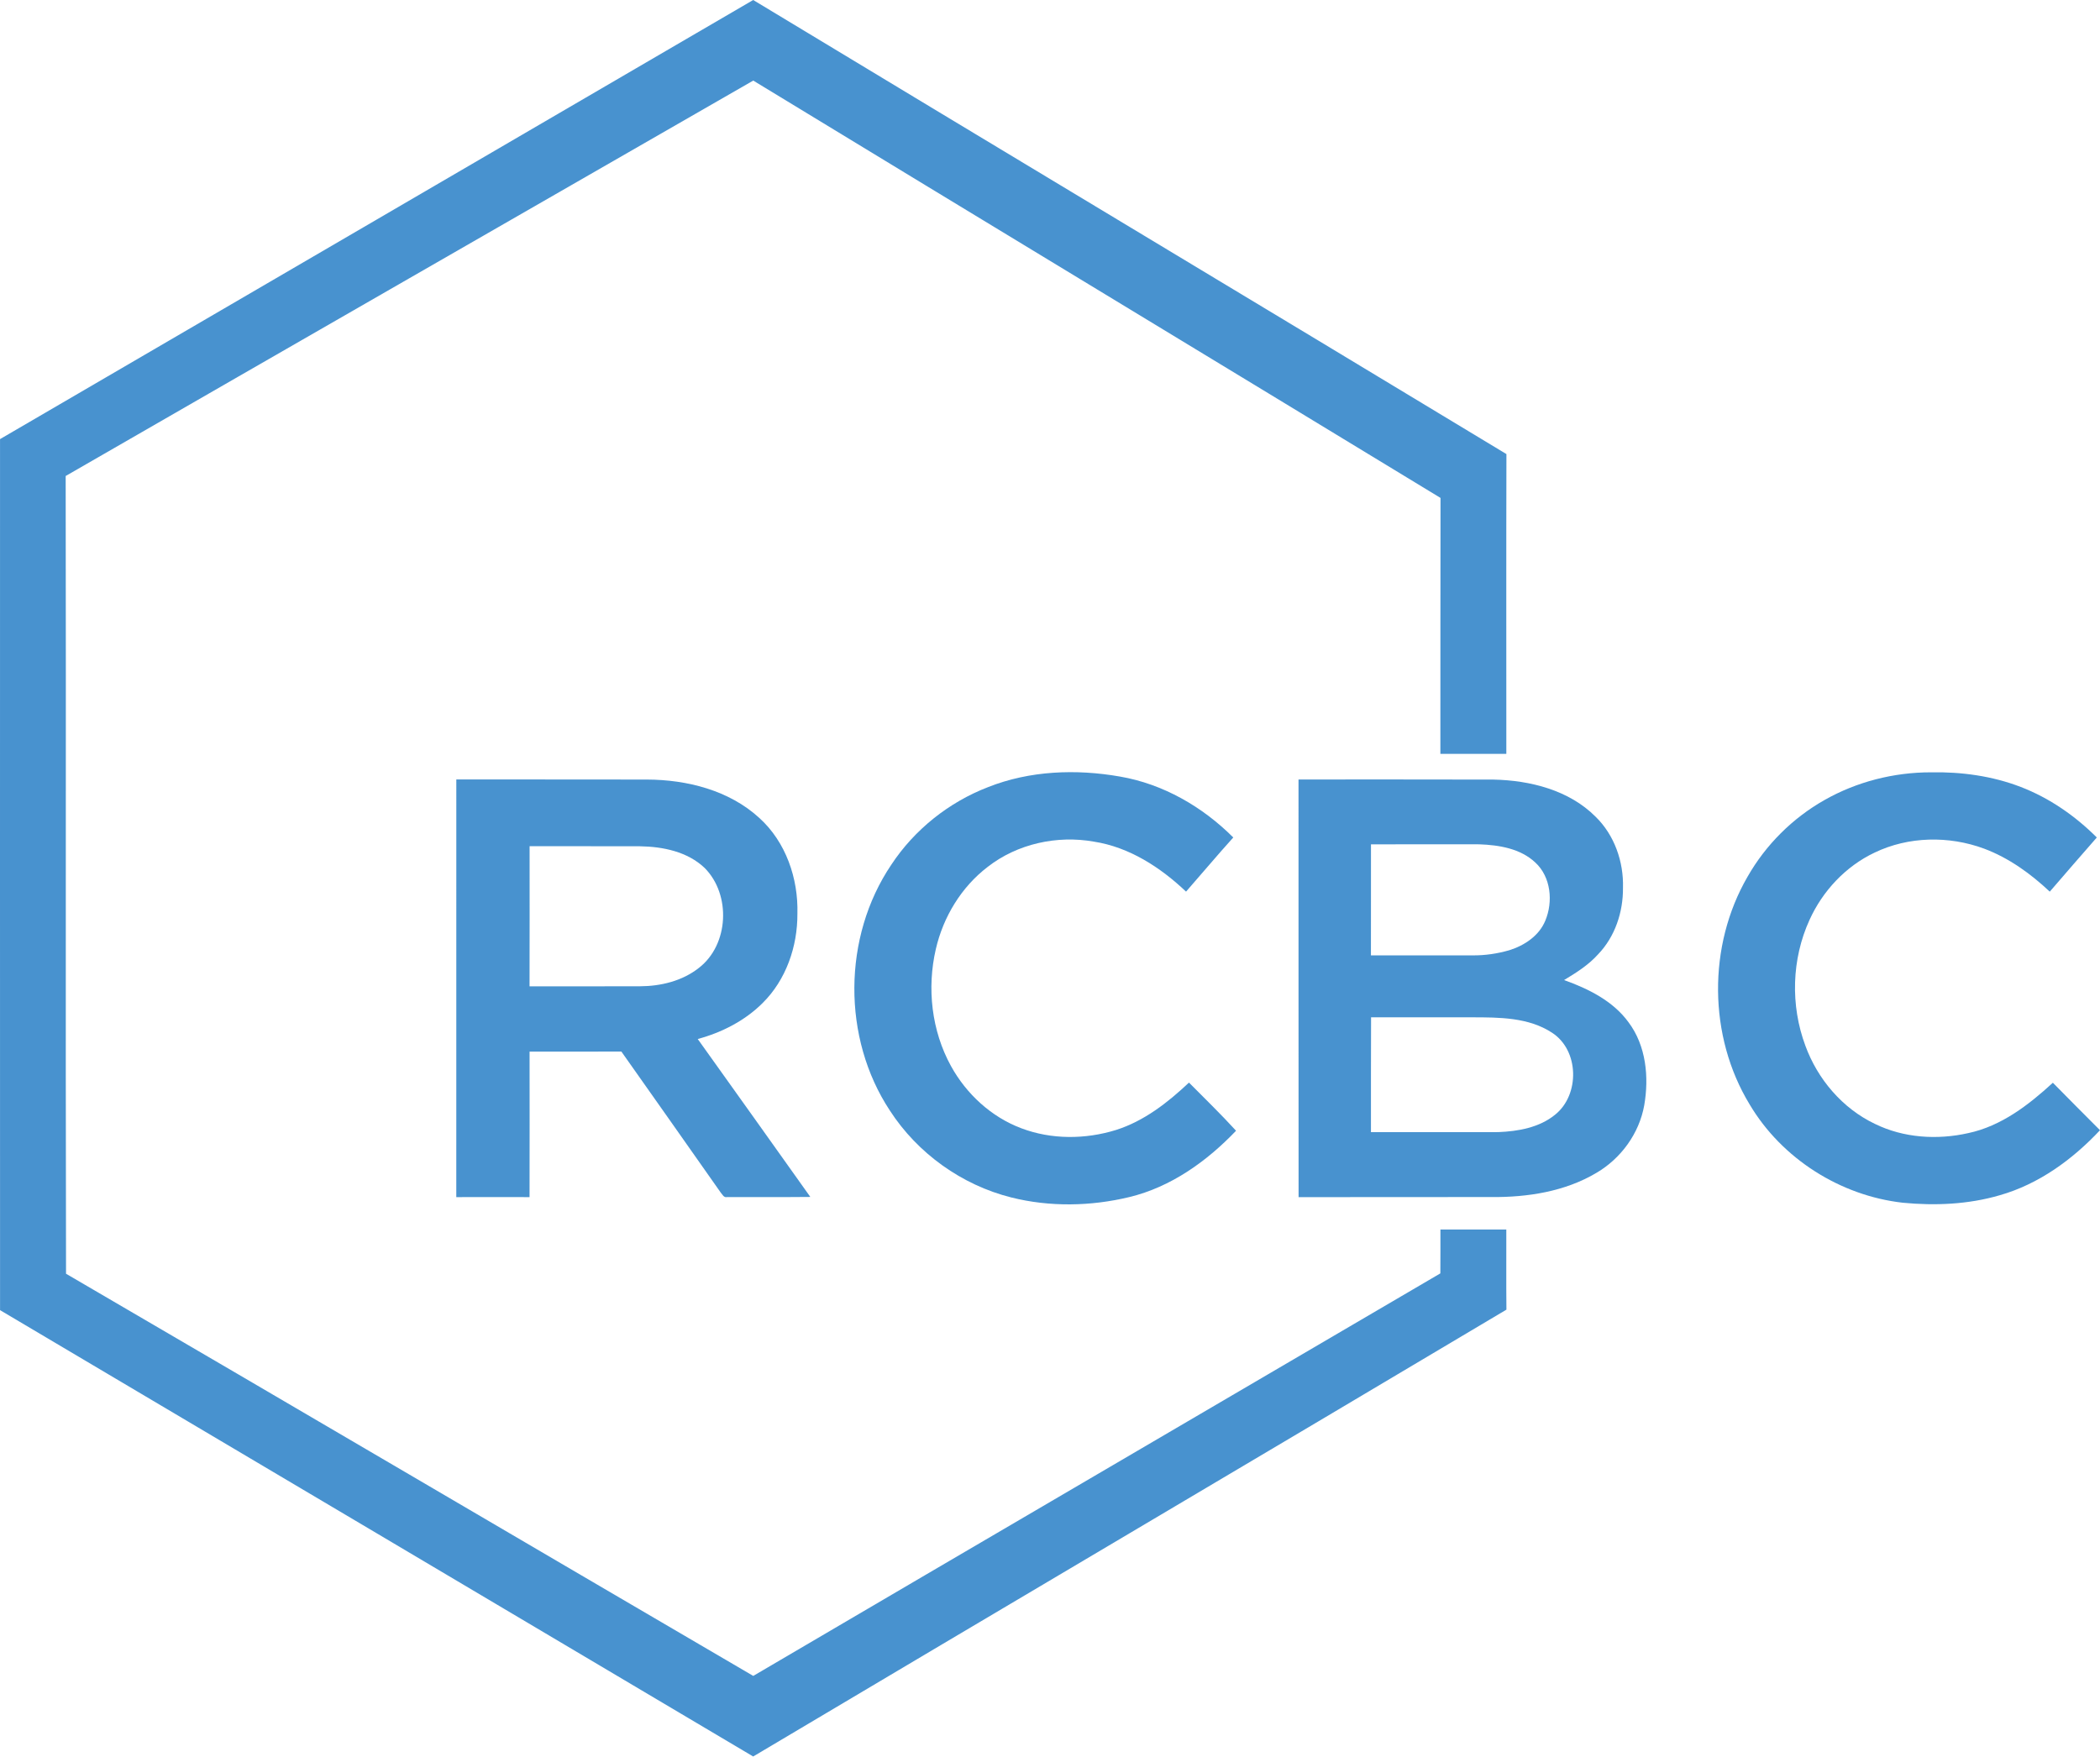
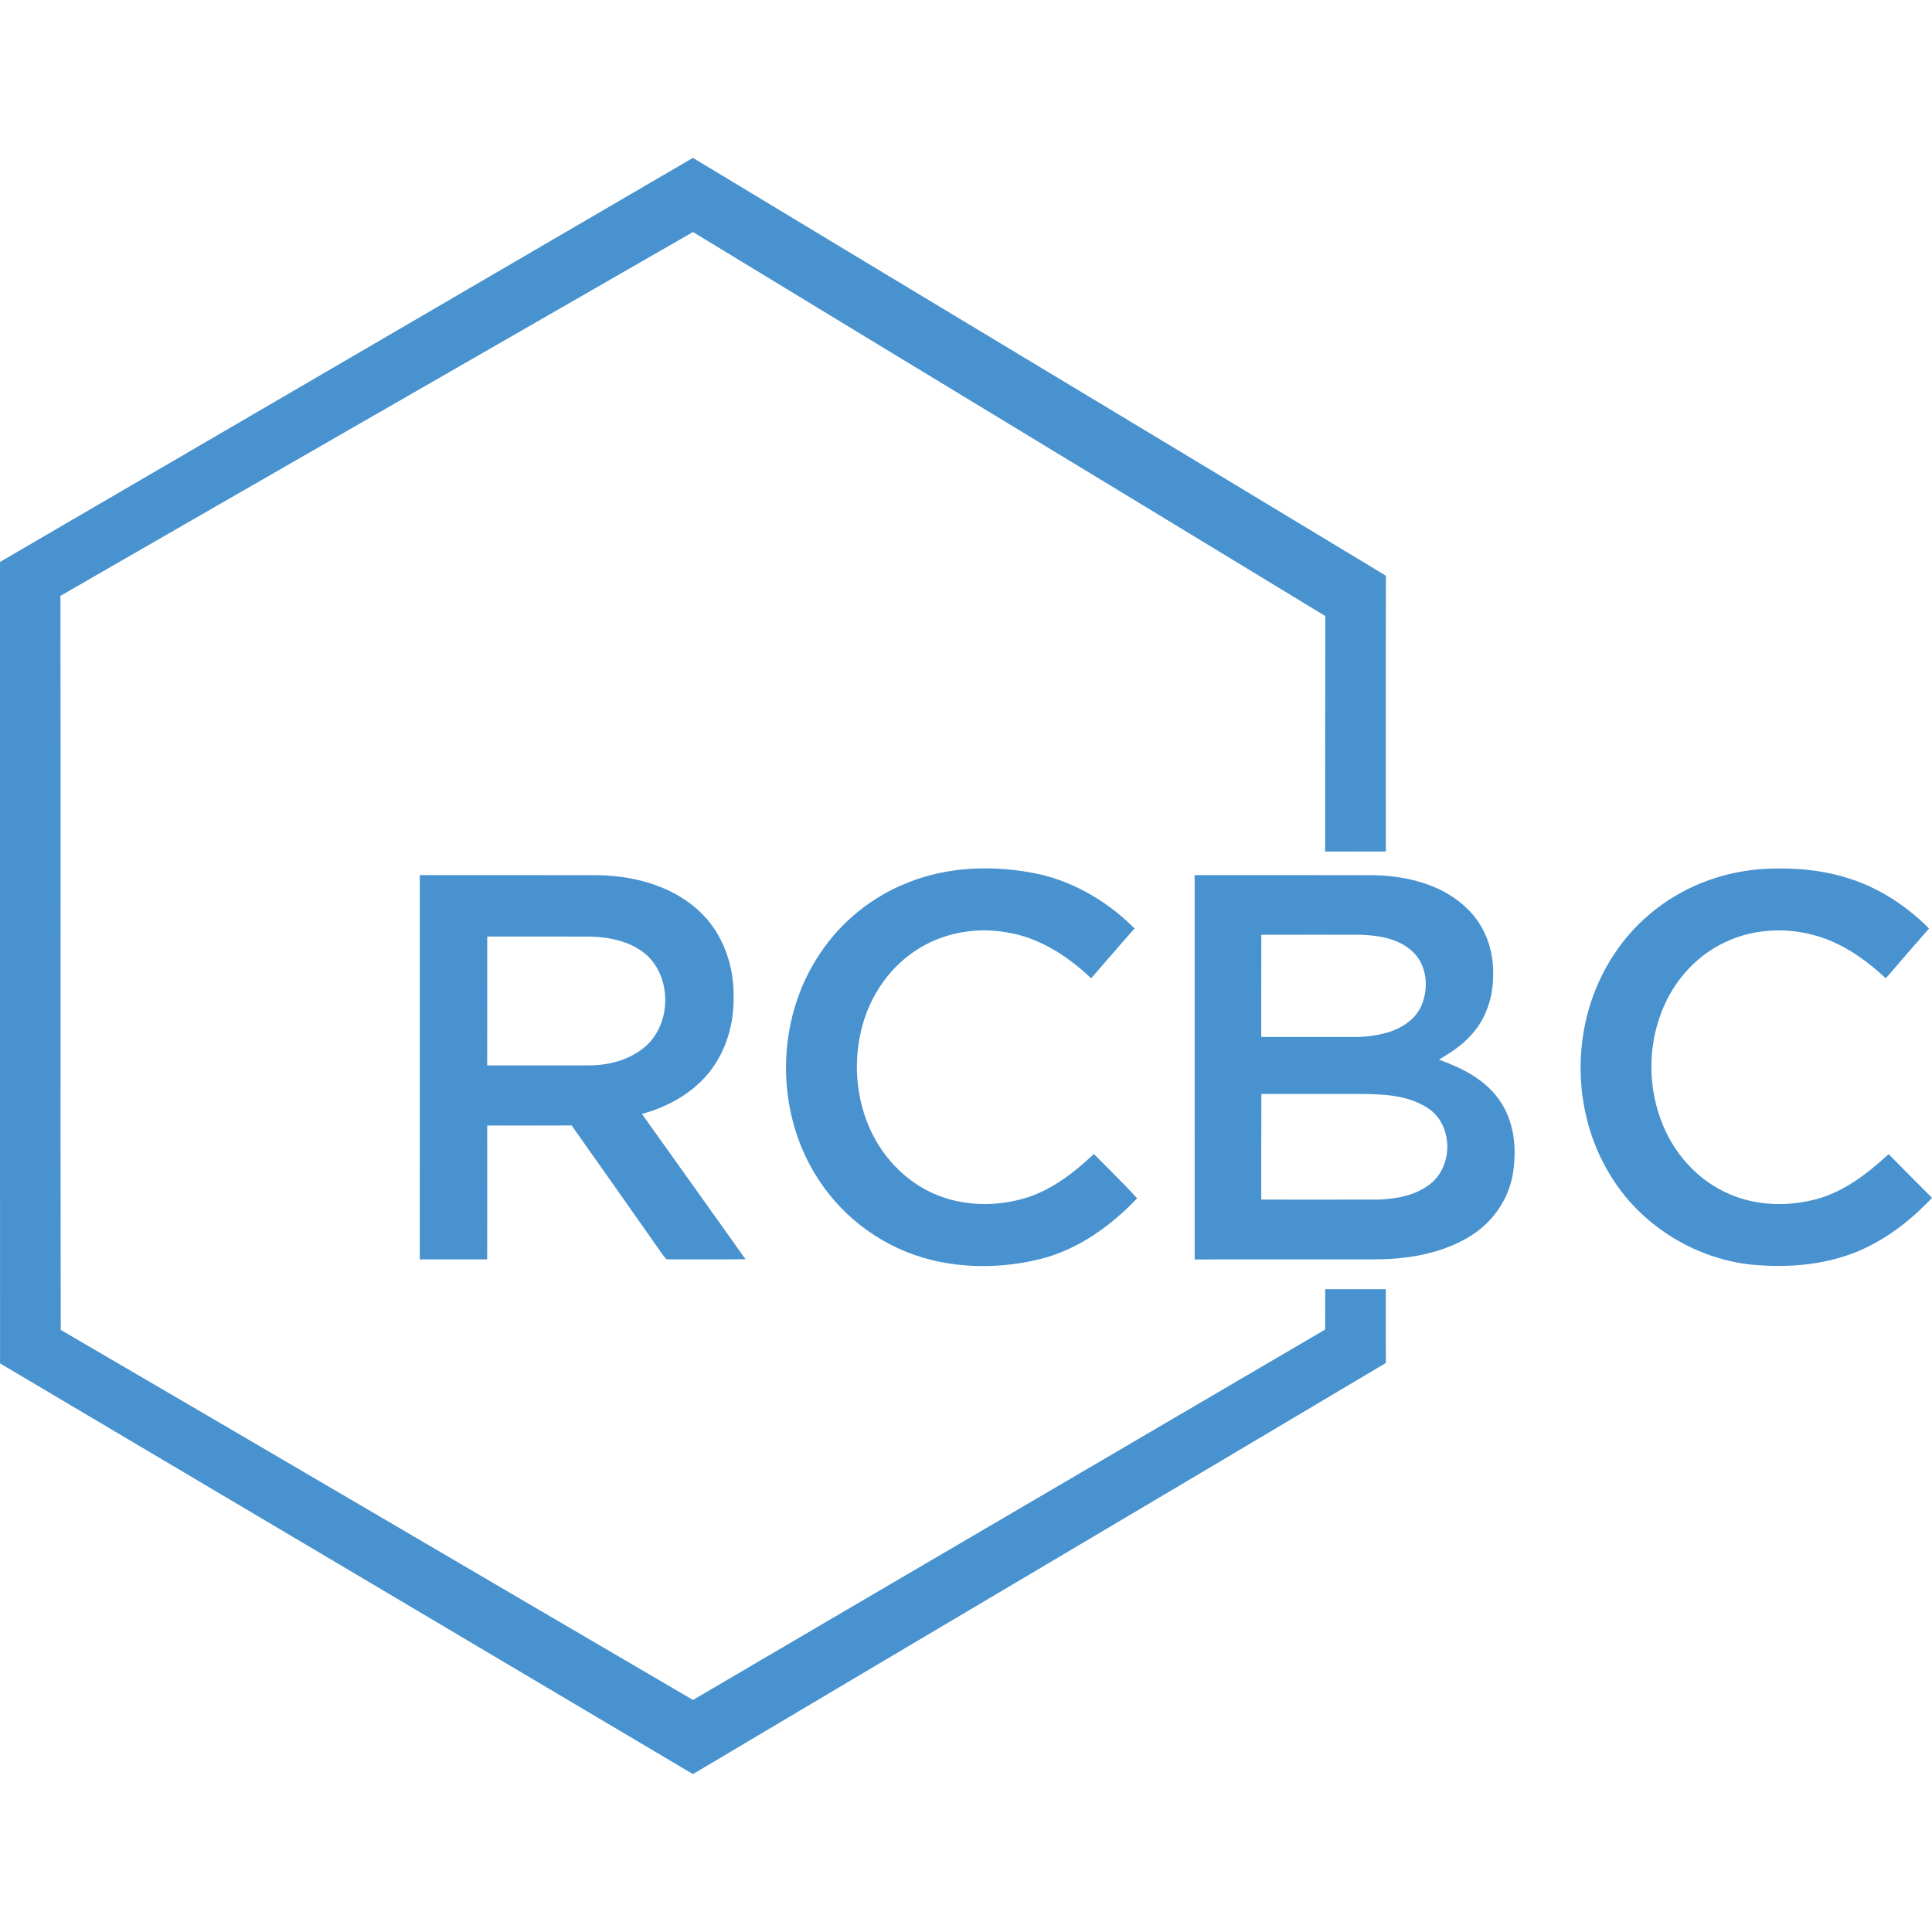
- <svg xmlns="http://www.w3.org/2000/svg" viewBox="0 0 963.427 805.961" height="805.961" width="963.427" xml:space="preserve" id="svg2" version="1.1">
+ <svg xmlns="http://www.w3.org/2000/svg" viewBox="0 -78.73 963.43 963.43" xml:space="preserve" id="svg2" version="1.1">
  <defs id="defs6" />
  <g id="g5578">
    <path id="path22" style="fill:#4892cf;fill-opacity:1;fill-rule:nonzero;stroke:none;stroke-width:1.333" d="M 0.015,201.485 C 115.198,134.331 230.391,67.199 345.551,0 c 115.107,69.585 230.464,138.757 345.559,208.352 -0.119,45.848 -0.033,91.707 -0.043,137.553 -10.091,0.032 -20.168,0.044 -30.259,0.011 0.065,-39.153 -0.043,-78.296 0.065,-117.449 C 555.824,164.545 450.6,100.916 345.574,36.973 240.426,97.456 135.224,157.841 30.131,218.409 c 0.217,122.017 -0.108,244.035 0.163,366.041 105.192,61.349 210.155,123.08 315.28,184.539 105.017,-61.664 210.175,-123.091 315.224,-184.701 0.065,-6.716 0.011,-13.42 0.033,-20.136 10.068,-0.011 20.145,-0.011 30.225,0 0.043,12.259 -0.077,24.519 0.053,36.777 -115.085,68.532 -230.452,136.567 -345.568,205.032 C 230.38,737.669 115.231,669.364 0.026,601.157 -0.017,467.933 0.004,334.709 0.015,201.485" />
    <path id="path26" style="fill:#4892cf;fill-opacity:1;fill-rule:nonzero;stroke:none;stroke-width:1.333" d="m 453.346,361.148 c 19.095,-7.561 40.38,-8.353 60.46,-4.828 19.789,3.396 37.896,13.844 51.988,27.959 -7.365,8.157 -14.417,16.588 -21.665,24.843 -11.727,-11.12 -26.025,-20.428 -42.267,-22.935 -16.88,-3.015 -35.117,0.956 -48.711,11.565 -12.108,9.232 -20.417,22.968 -23.813,37.732 -4.156,17.923 -1.975,37.472 6.943,53.659 7.041,12.812 18.476,23.368 32.232,28.543 13.833,5.263 29.423,5.155 43.472,0.804 12.888,-4.08 23.78,-12.595 33.489,-21.752 7.237,7.324 14.657,14.484 21.591,22.1 -13.409,14.049 -29.9,25.863 -49.027,30.451 -17.651,4.243 -36.463,4.591 -54.125,0.153 -22.663,-5.696 -42.94,-20.223 -55.644,-39.837 -22.001,-33.307 -21.697,-79.705 0.608,-112.785 10.621,-16.132 26.449,-28.749 44.469,-35.671" />
    <path id="path30" style="fill:#4892cf;fill-opacity:1;fill-rule:nonzero;stroke:none;stroke-width:1.333" d="m 837.038,367.093 c 14.787,-8.408 31.819,-12.725 48.82,-12.715 13.973,-0.26 28.097,1.659 41.193,6.704 13.148,5.056 24.973,13.257 34.911,23.196 -7.247,8.233 -14.396,16.555 -21.577,24.853 -8.788,-8.256 -18.791,-15.492 -30.151,-19.744 -16.12,-5.956 -34.683,-5.663 -50.24,1.844 -13.236,6.26 -23.803,17.564 -29.823,30.843 -8.235,17.989 -8.821,39.263 -1.899,57.781 5.608,15.352 17.011,28.751 31.863,35.823 13.192,6.489 28.641,7.453 42.864,4.243 15.123,-3.2 27.664,-12.9 38.805,-23.108 7.183,7.28 14.375,14.559 21.623,21.784 -12.617,13.453 -28.099,24.757 -46.021,29.845 -14.385,4.209 -29.617,4.86 -44.469,3.428 -28.673,-3.253 -55.471,-20.211 -70.236,-45.087 -19.028,-31.277 -19.321,-72.884 -0.955,-104.529 8.321,-14.603 20.656,-26.895 35.292,-35.161" />
    <path id="path34" style="fill:#4892cf;fill-opacity:1;fill-rule:nonzero;stroke:none;stroke-width:1.333" d="m 242.965,388.281 c 0.011,21.427 0.032,42.864 -0.023,64.291 16.881,-0.011 33.763,0.032 50.643,-0.021 9.548,-0.032 19.431,-2.419 27.025,-8.419 13.821,-10.632 14.841,-33.609 2.691,-45.848 -7.855,-7.507 -19.148,-9.808 -29.683,-9.971 -16.881,-0.064 -33.772,0 -50.653,-0.032 m -33.62,-30.627 c 29.14,0.044 58.28,-0.032 87.42,0.044 18.399,0.055 37.753,4.915 51.596,17.619 12.161,10.991 17.923,27.773 17.467,43.937 0.087,15.037 -5.207,30.388 -16.033,41.063 -8.148,8.095 -18.683,13.453 -29.693,16.436 17.281,24.108 34.445,48.3 51.661,72.46 -12.736,0.131 -25.484,0.033 -38.22,0.065 -1.497,0.359 -2.137,-1.247 -2.929,-2.116 -15.145,-21.577 -30.344,-43.124 -45.544,-64.659 -14.039,0.076 -28.076,0.023 -42.115,0.032 0.032,22.252 0.032,44.513 -0.012,66.765 -11.196,-0.045 -22.401,-0.033 -33.609,0 -0.011,-63.88 -0.021,-127.768 0.012,-191.647" />
    <path id="path38" style="fill:#4892cf;fill-opacity:1;fill-rule:nonzero;stroke:none;stroke-width:1.333" d="m 629.01,466.794 c -0.108,17.553 -0.011,35.119 -0.053,52.683 19.463,0.012 38.925,0.032 58.388,-0.011 9.124,-0.359 18.845,-2.061 26.103,-7.996 11.413,-9.135 11.077,-29.563 -1.432,-37.624 -10.741,-7.052 -24.193,-7.029 -36.583,-7.052 z m -0.043,-79.369 c -0.033,16.977 0.032,33.967 -0.023,50.947 15.515,-0.012 31.039,0 46.553,0 5.728,0.064 11.445,-0.781 16.945,-2.367 6.932,-2.169 13.649,-6.617 16.501,-13.549 3.656,-8.712 2.615,-20.071 -4.589,-26.699 -6.835,-6.435 -16.643,-8.007 -25.657,-8.344 -16.577,-0.009 -33.155,-0.032 -49.731,0.012 m -33.241,-29.759 c 29.812,0.032 59.625,-0.065 89.437,0.044 16.784,0.347 34.673,4.805 46.847,17.032 8.645,8.408 12.911,20.645 12.573,32.589 0.109,11.12 -3.635,22.469 -11.424,30.561 -4.395,4.904 -10.003,8.429 -15.601,11.804 11.143,3.992 22.447,9.569 29.575,19.376 8.093,10.795 9.449,25.201 7.192,38.144 -2.321,12.879 -10.631,24.303 -21.86,30.909 -14.472,8.636 -31.679,11.283 -48.299,11.141 -29.476,0.044 -58.943,-0.044 -88.407,0.055 -0.065,-63.889 0.009,-127.768 -0.033,-191.656" />
  </g>
</svg>
